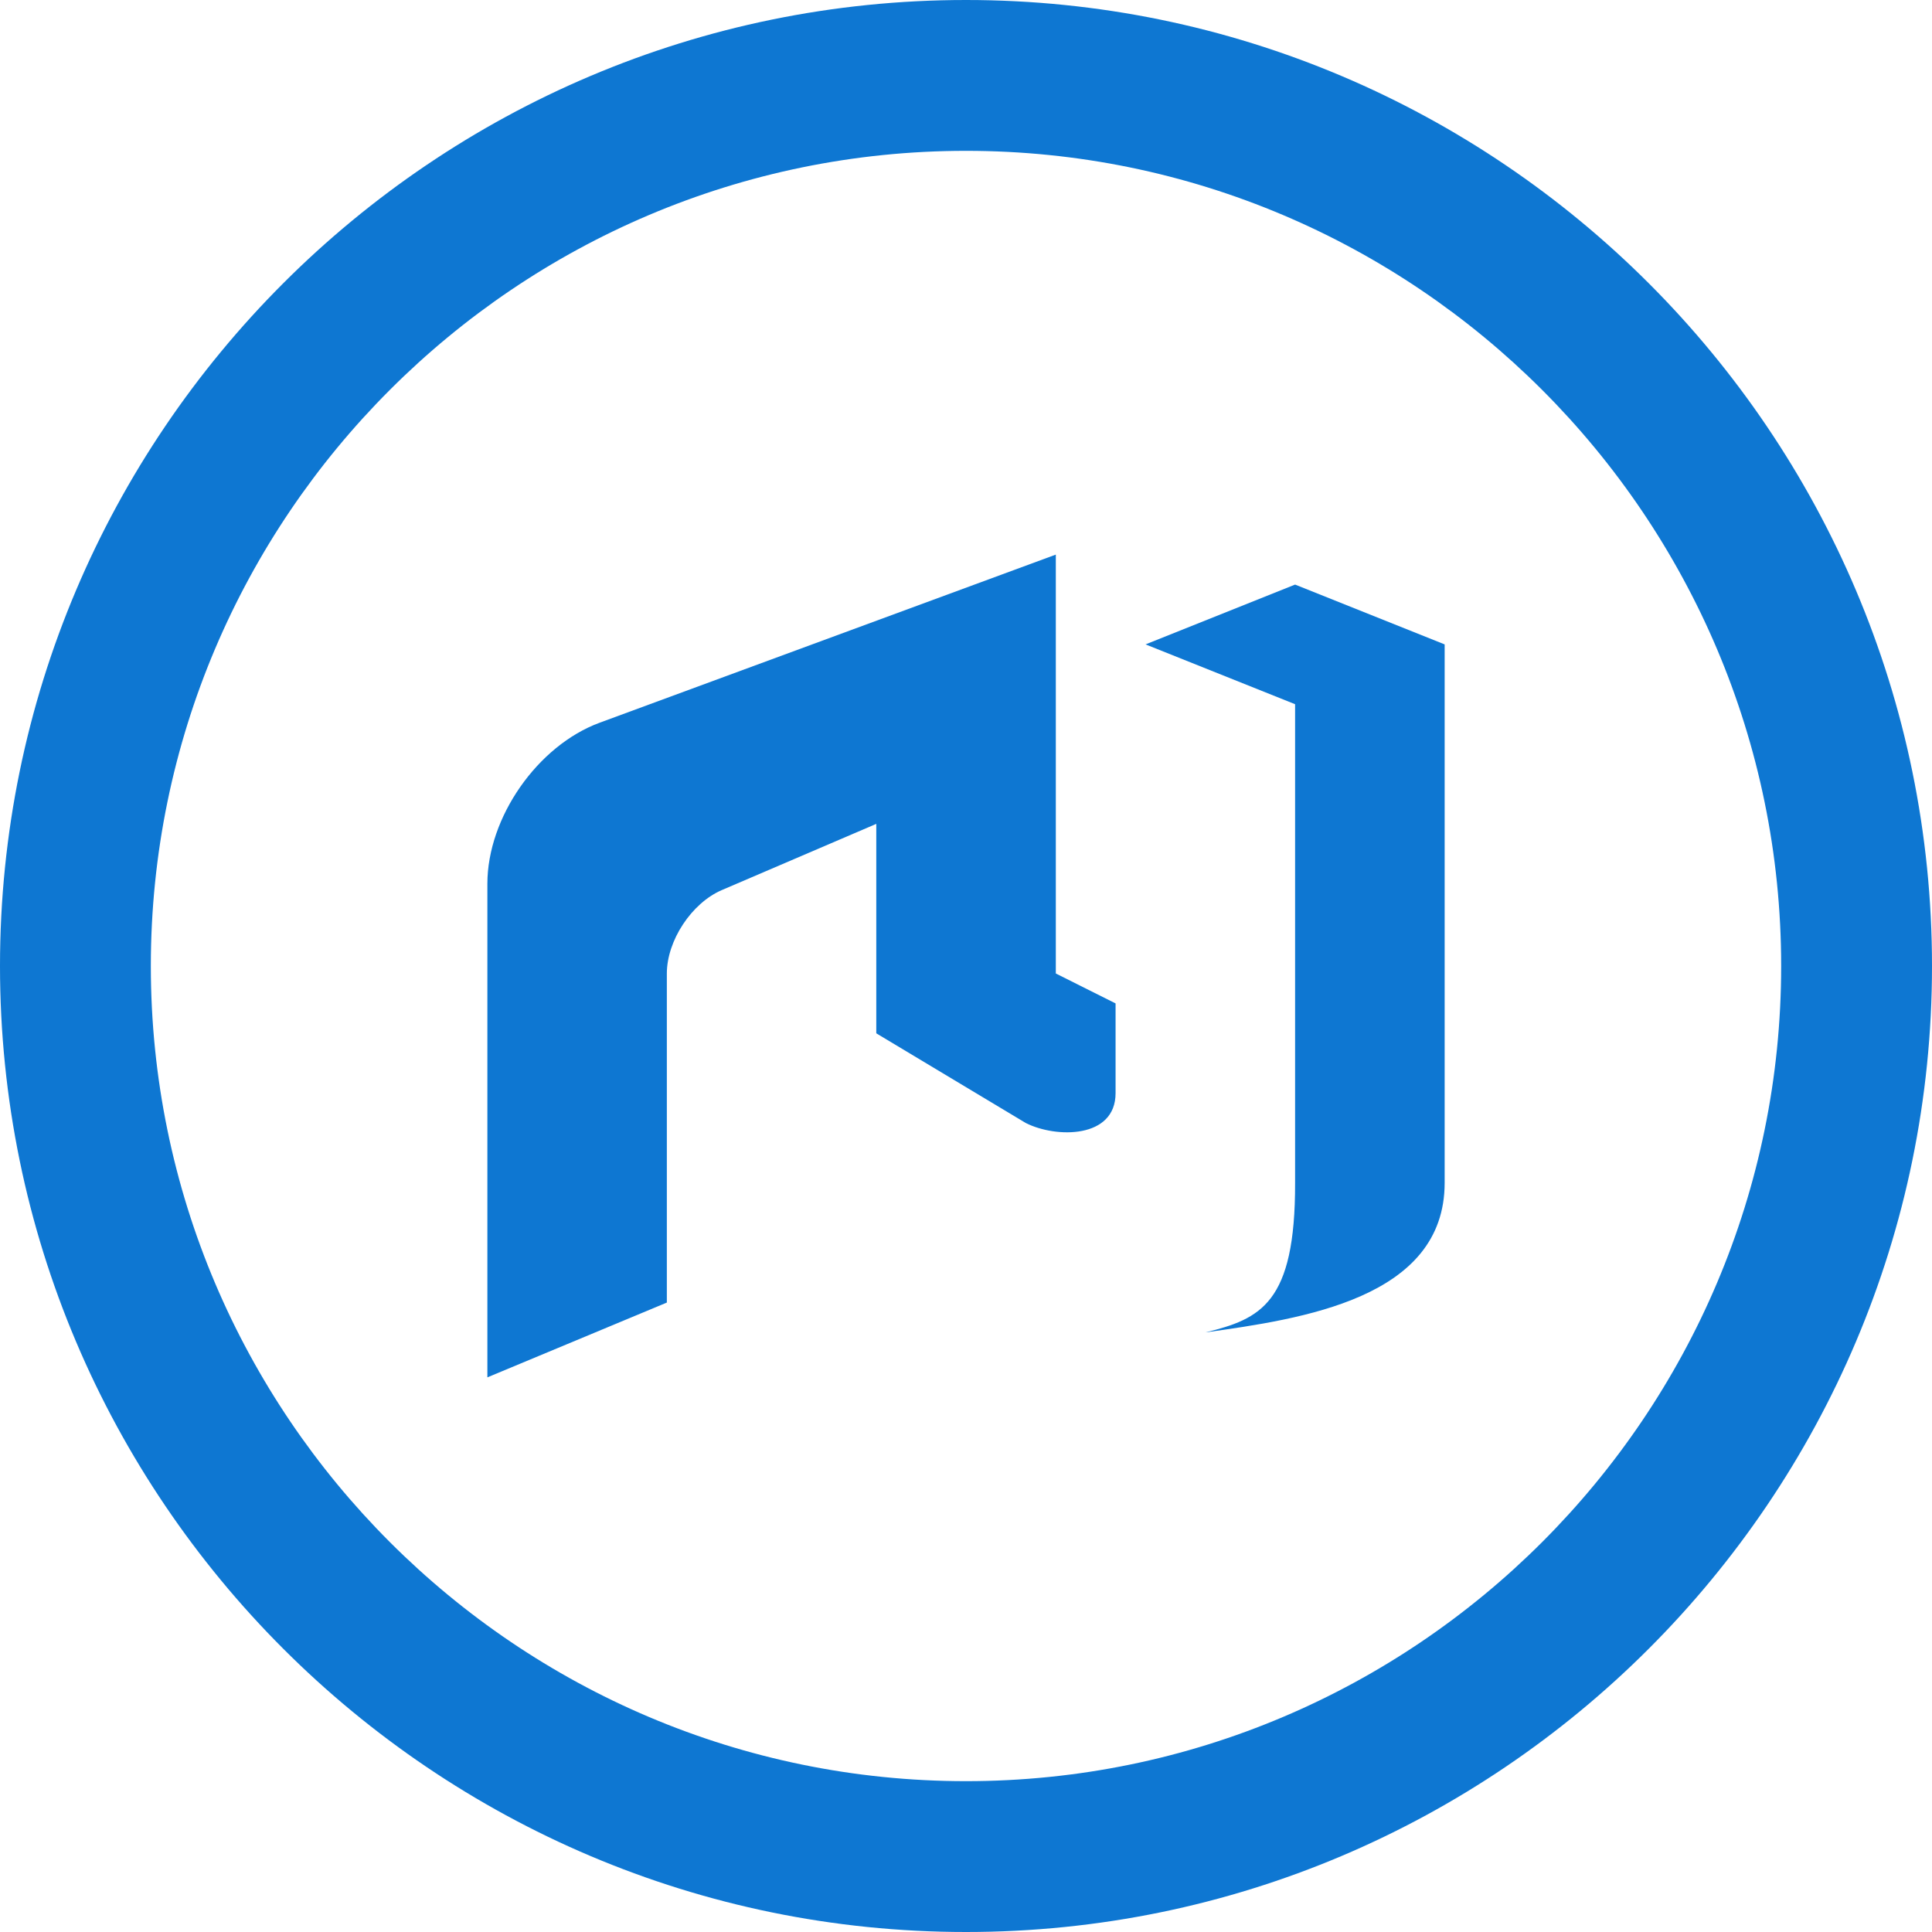
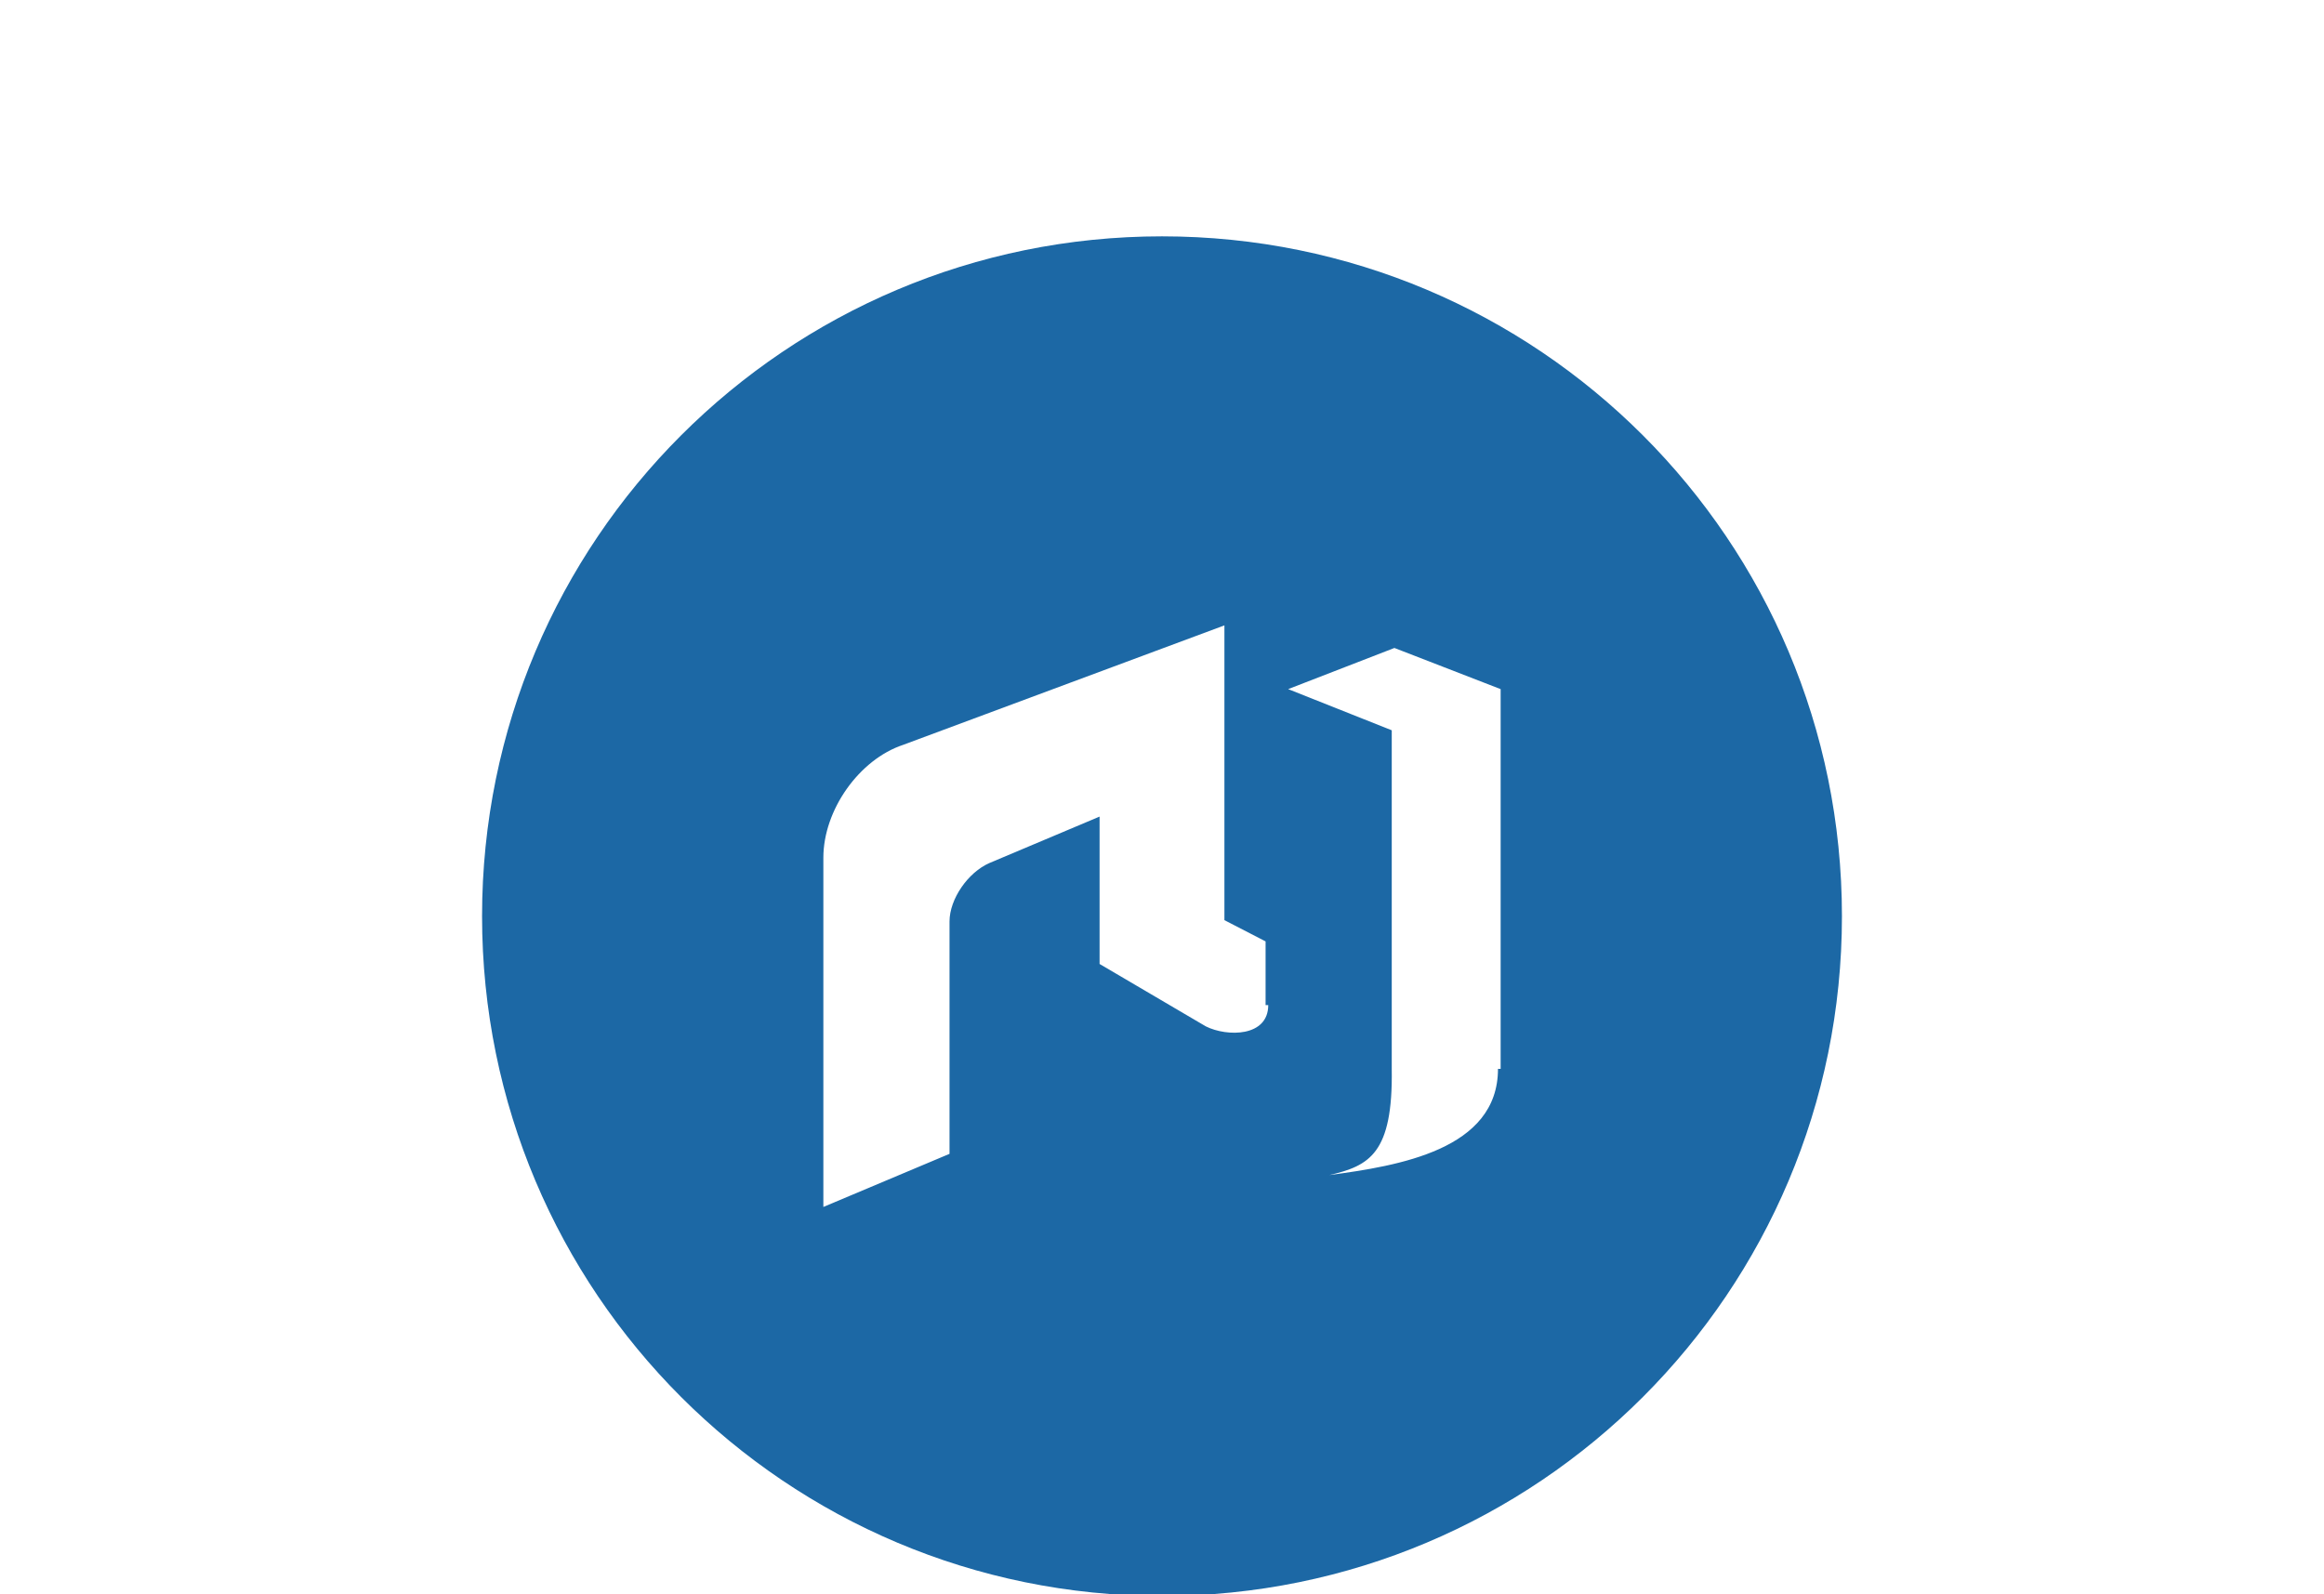
- <svg xmlns="http://www.w3.org/2000/svg" width="100%" height="100%" viewBox="0 0 180 180" version="1.1" xml:space="preserve" style="fill-rule:evenodd;clip-rule:evenodd;stroke-linejoin:round;stroke-miterlimit:1.414;">
+ <svg xmlns="http://www.w3.org/2000/svg" xmlns:xlink="http://www.w3.org/1999/xlink" version="1.1" id="Layer_1" x="0px" y="0px" viewBox="0 0 175 120" style="enable-background:new 0 0 175 120;" xml:space="preserve">
+   <style type="text/css">
+ 	.st0{clip-path:url(#SVGID_2_);}
+ 	.st1{clip-path:url(#SVGID_4_);fill:#1C68A5;}
+ 	.st2{fill:none;}
+ </style>
  <g>
-     <path d="M90,14.053c-41.873,0 -75.947,34.074 -75.947,75.947c0,41.873 34.074,75.947 75.947,75.947c41.873,0 75.947,-34.074 75.947,-75.947c0,-41.873 -34.074,-75.947 -75.947,-75.947m0,165.947c-49.627,0 -90,-40.373 -90,-90c0,-49.627 40.373,-90 90,-90c49.627,0 90,40.373 90,90c0,49.627 -40.373,90 -90,90" style="fill:#0E77D2;fill-rule:nonzero;" />
-     <path d="M62.128,121.358l0,-30.653c0,-3.08 2.313,-6.574 5.127,-7.78l14.386,-6.167l0,19.513l13.934,8.36c2.813,1.42 8.36,1.467 8.36,-2.786l0,-8.36l-5.567,-2.787l0,-39.027l-42.493,15.66c-5.787,2.127 -10.467,8.827 -10.467,15.007l0,45.987l16.72,-6.967Zm58.533,-66.893l13.934,5.573l0,50.167c0,10.773 -13.307,12.673 -22.294,13.933c5.14,-1.26 8.387,-2.693 8.36,-13.933l0,-44.594l-13.933,-5.573l13.933,-5.573Z" style="fill:#0E77D2;fill-rule:nonzero;" />
+     <defs>
+       <path id="SVGID_1_" d="M112.8,80.5c0,6.1-7.5,7.3-12.7,8c3-0.7,4.8-1.6,4.7-8V55L97,51.9l8-3.1l8,3.1v28.6H112.8z M95.5,75.7    c0,2.4-3.1,2.4-4.7,1.6l-8-4.7V61.5L74.5,65c-1.6,0.7-3,2.7-3,4.4v17.5l-9.5,4V64.6c0-3.6,2.7-7.4,6-8.5l24.2-9v22.2l3.1,1.6v4.8    H95.5z M87.5,17.8c-28.3,0-51.2,22.9-51.2,51.2s22.9,51.2,51.2,51.2s51.2-22.9,51.2-51.2S115.8,17.8,87.5,17.8z" />
+     </defs>
+     <clipPath id="SVGID_2_">
+       <use xlink:href="#SVGID_1_" style="overflow:visible;" />
+     </clipPath>
+     <g class="st0">
+       <defs>
+         <rect id="SVGID_3_" x="-88.8" y="-302.2" width="10800" height="4810" />
+       </defs>
+       <clipPath id="SVGID_4_">
+         <use xlink:href="#SVGID_3_" style="overflow:visible;" />
+       </clipPath>
+       <rect x="23.8" y="5.2" class="st1" width="127.5" height="127.5" />
+     </g>
  </g>
+   <rect class="st2" width="175" height="120" />
</svg>
